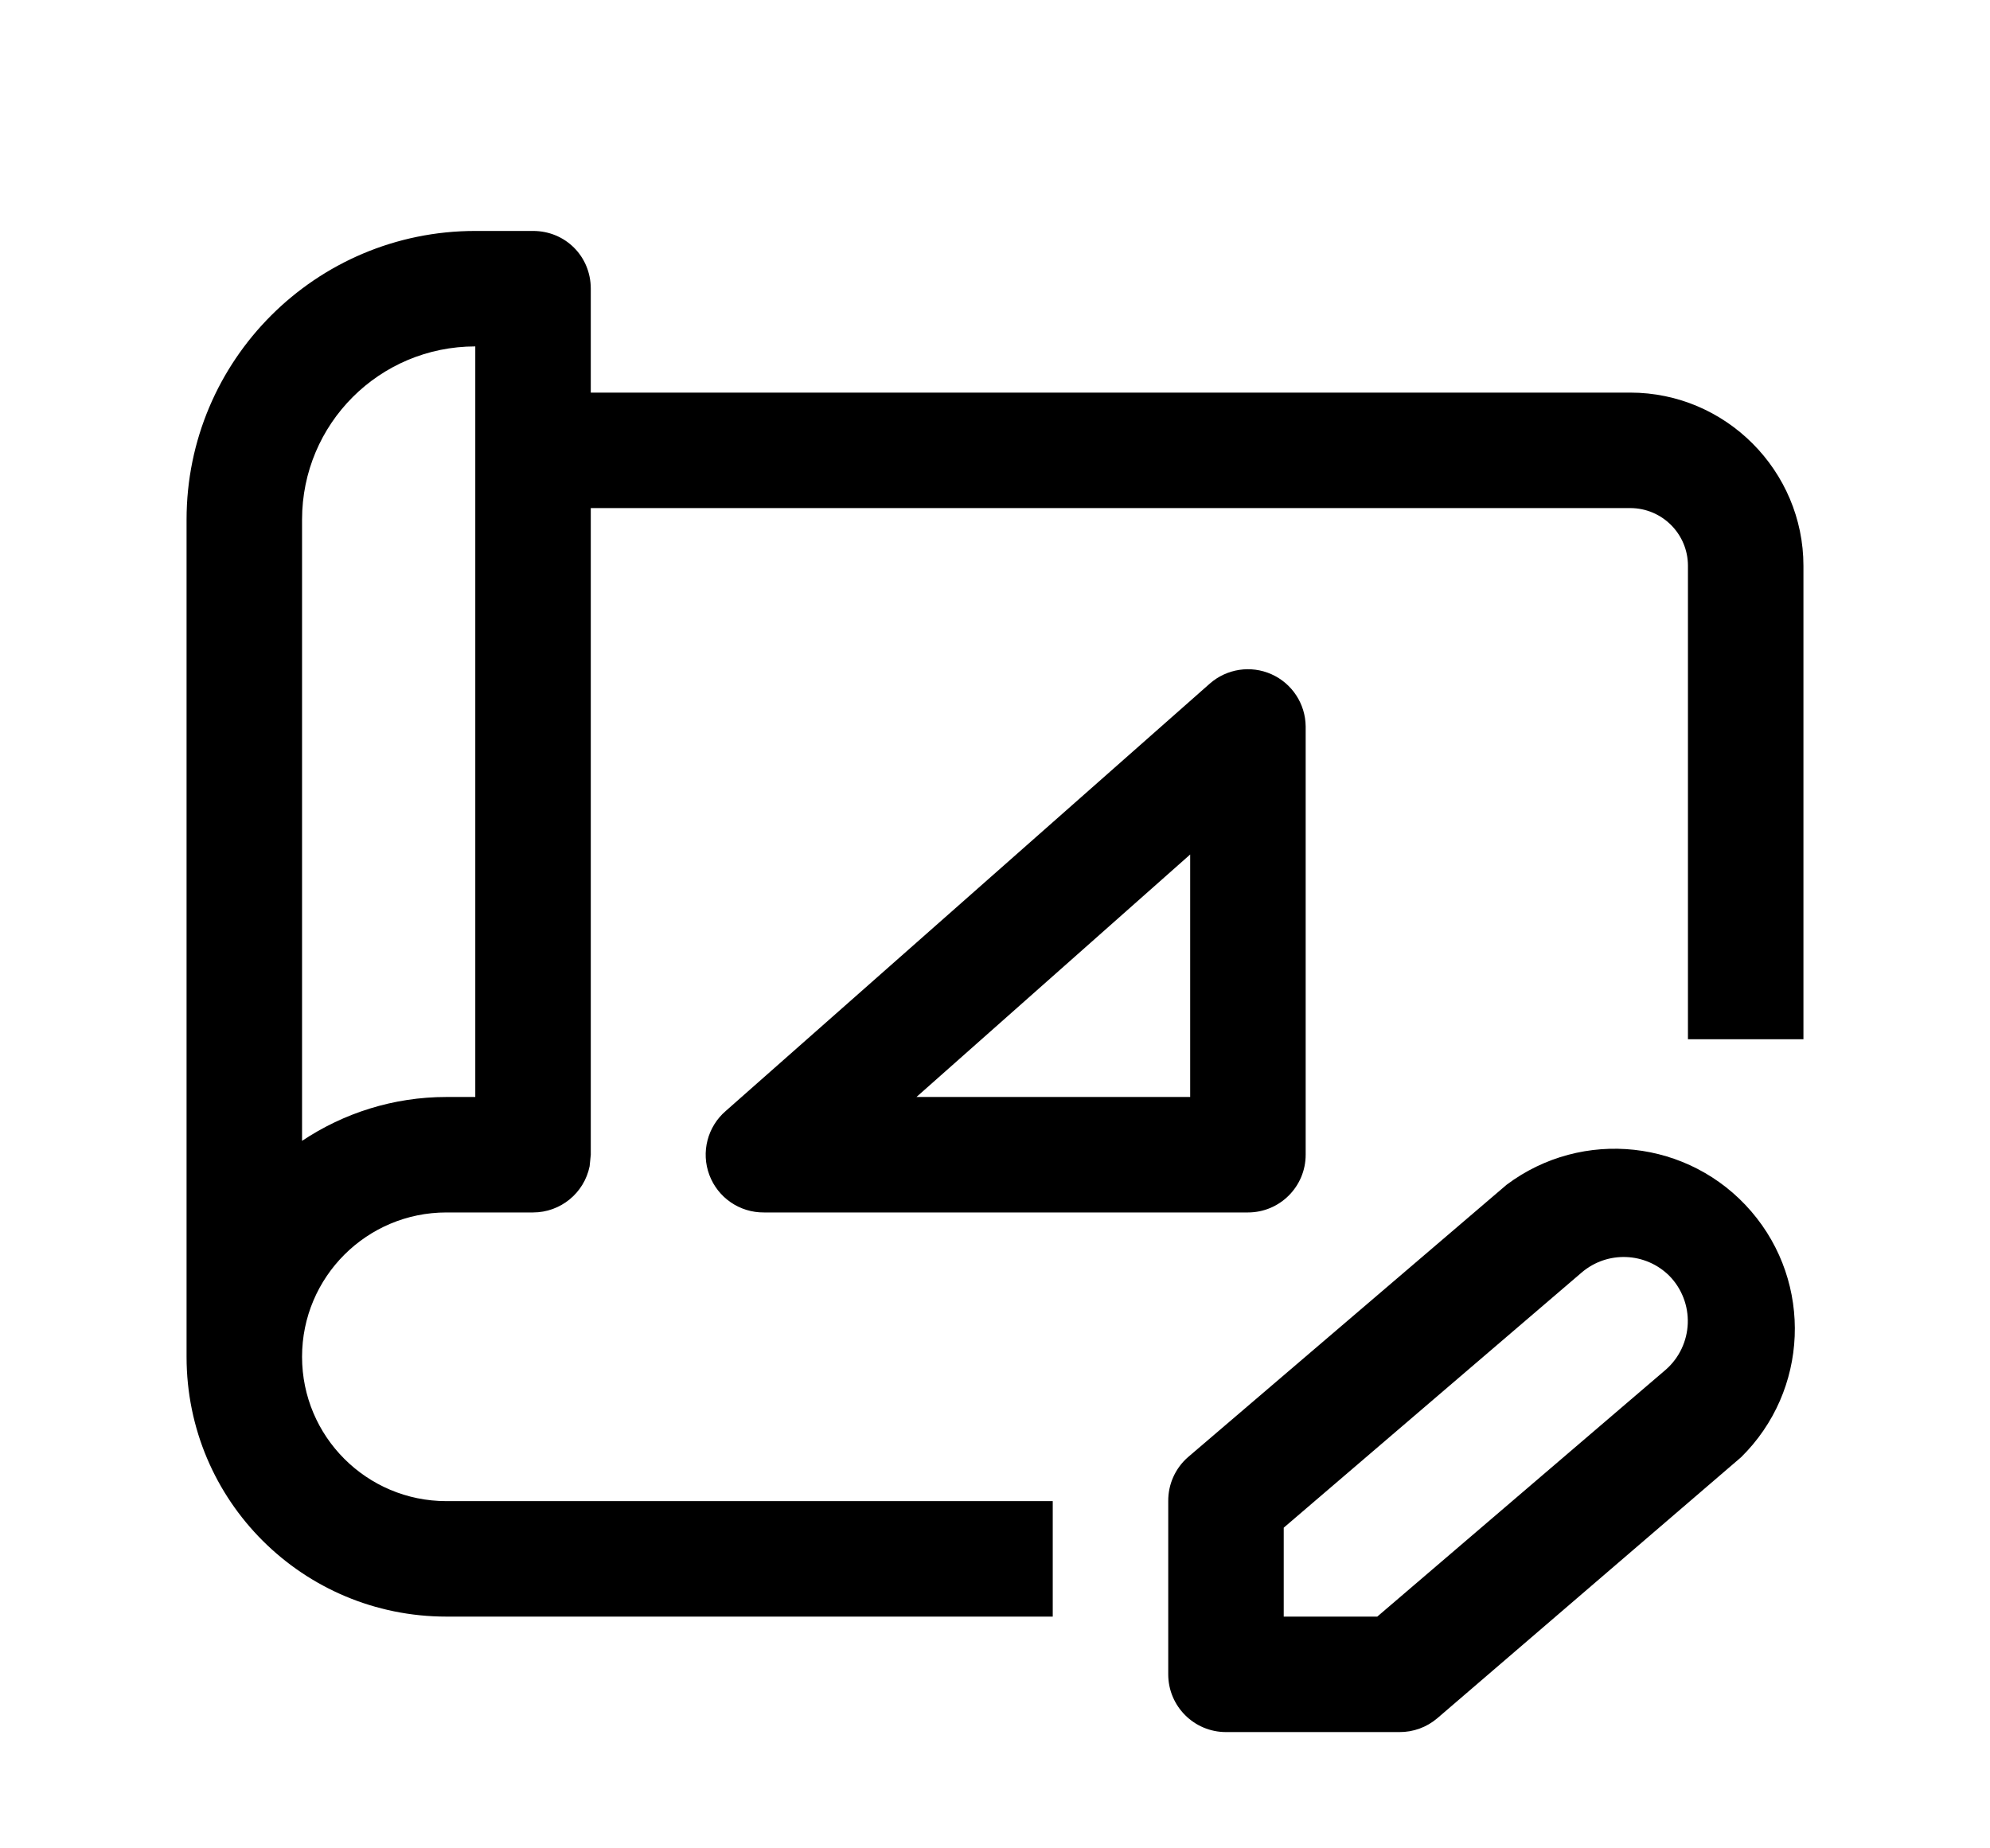
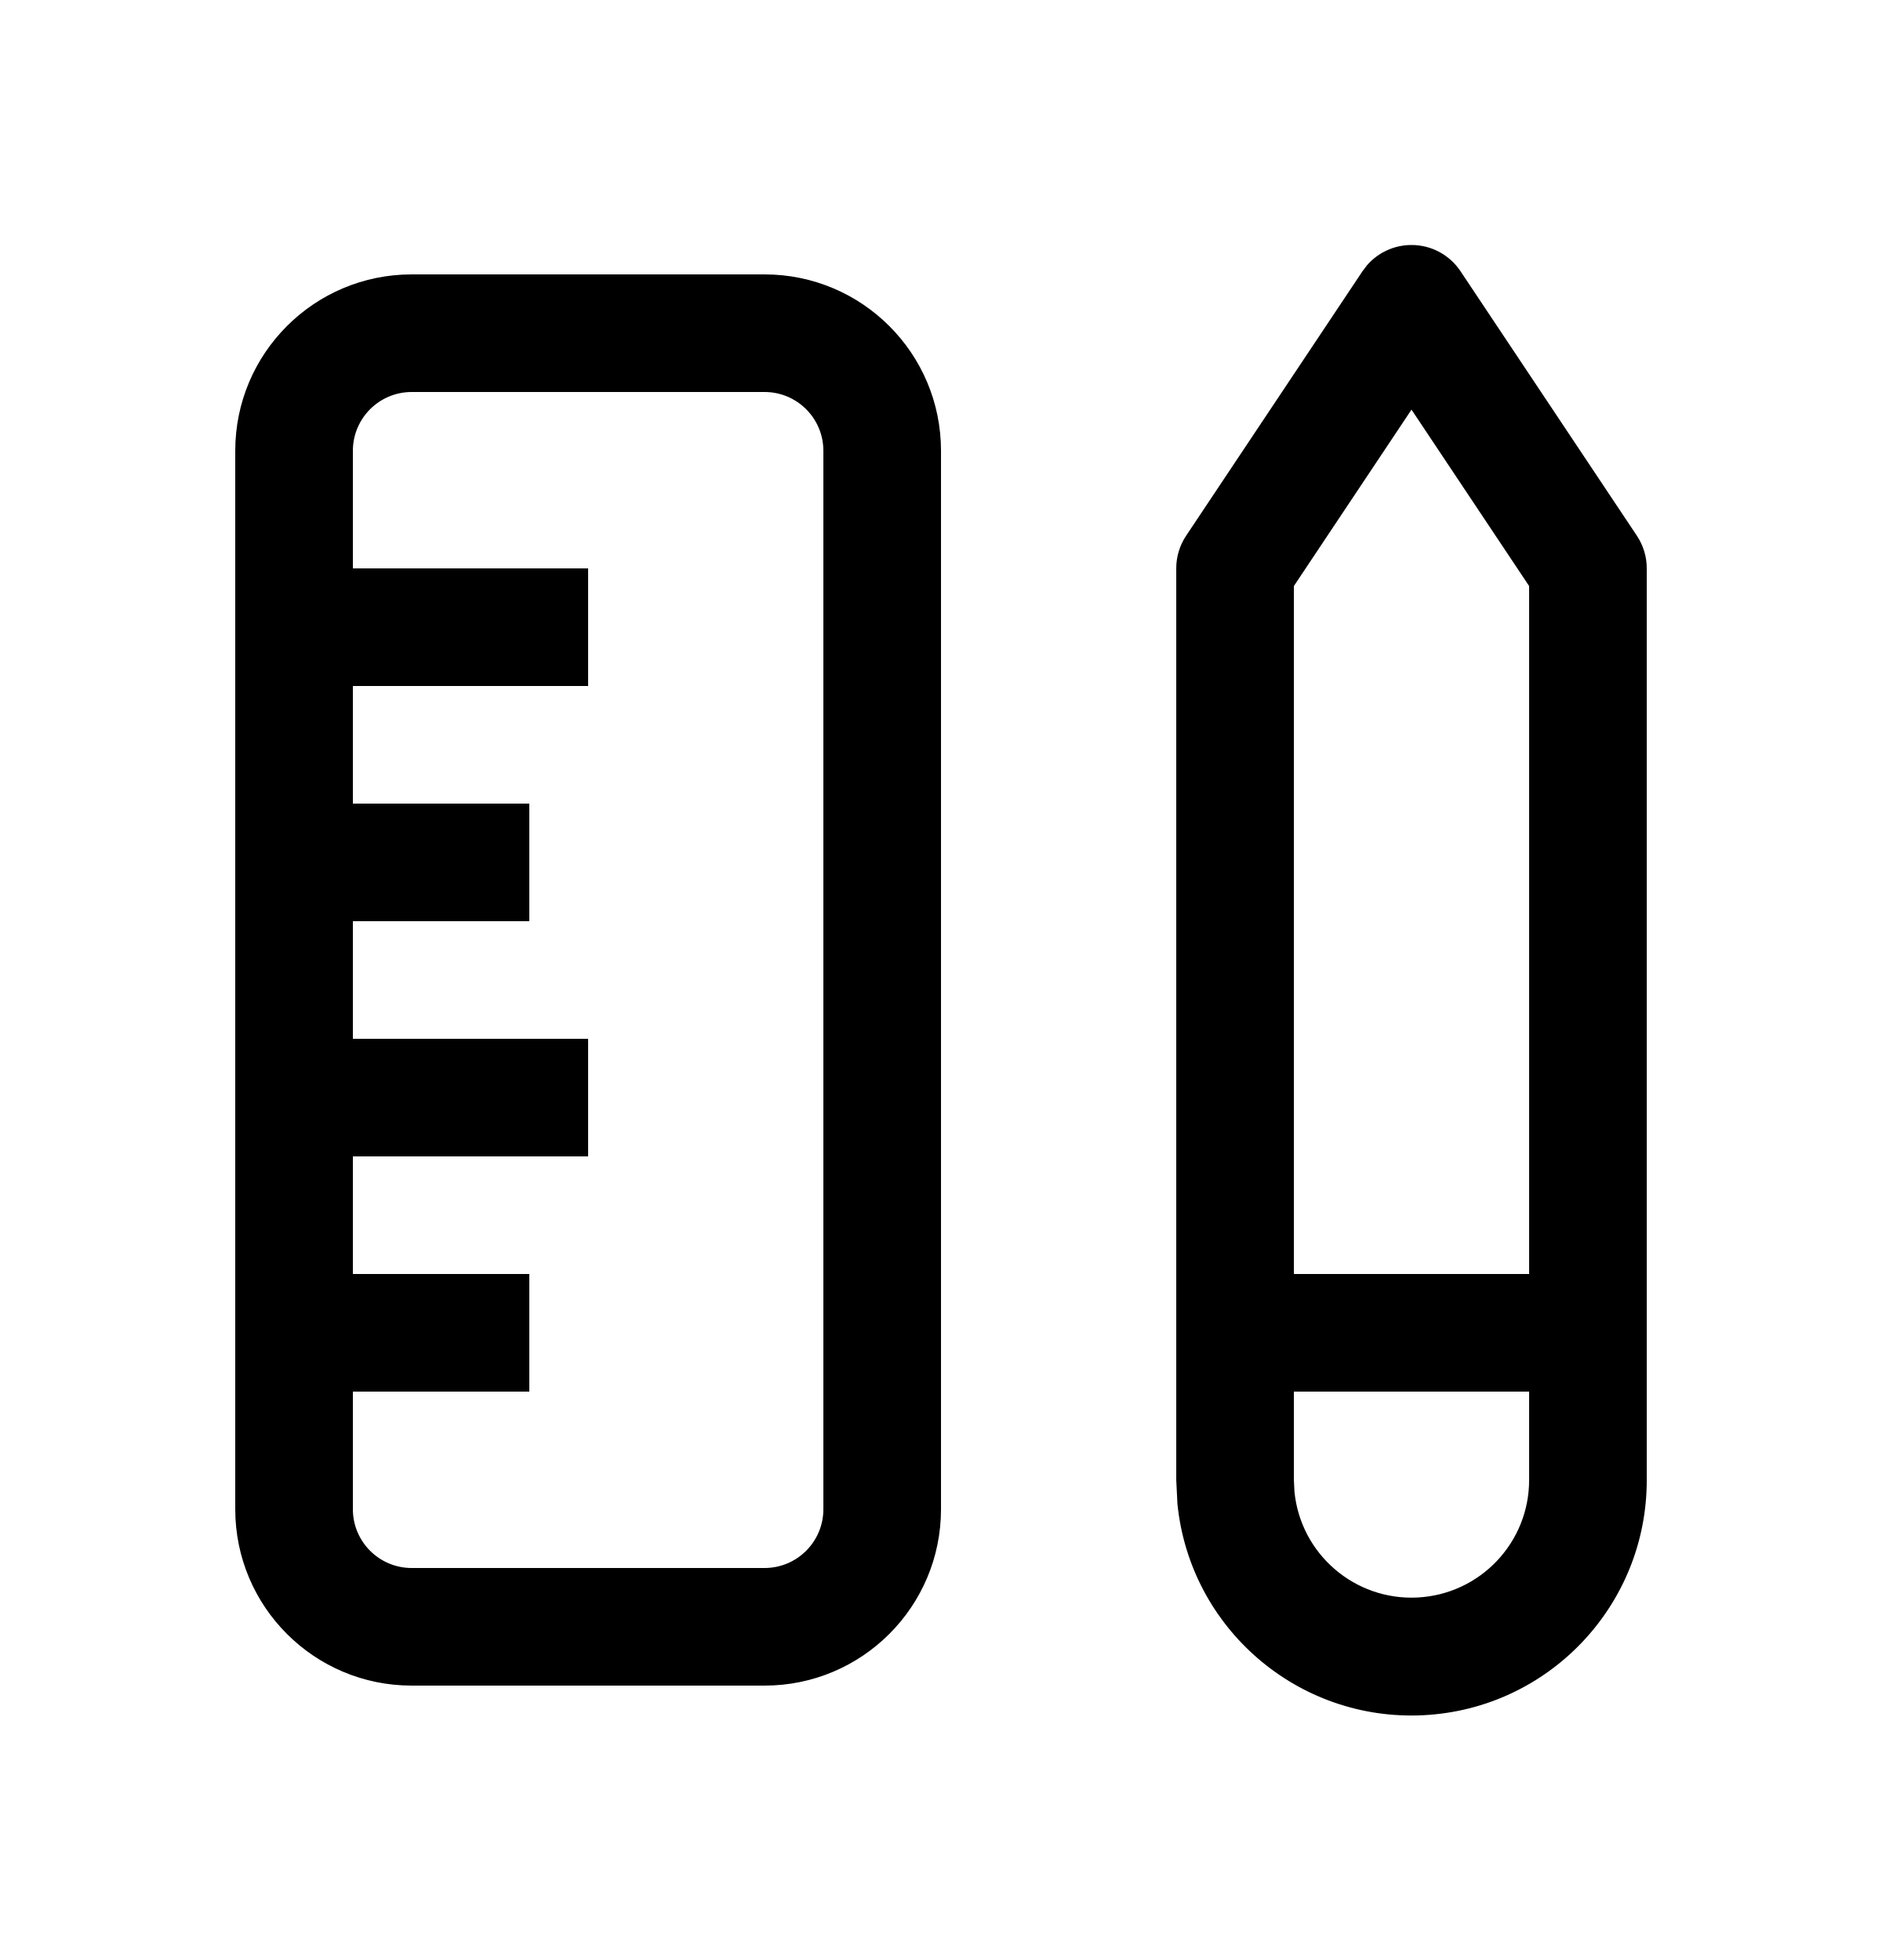
<svg xmlns="http://www.w3.org/2000/svg">
  <symbol id="icon" fill="none" viewBox="0 0 16 16">
-     <path fill="currentColor" d="M12.43 10.26a1.56 1.56 0 0 1 2.03 2.36l-2.63 2.26a.5.5 0 0 1-.33.12H10a.5.5 0 0 1-.5-.5V13a.5.5 0 0 1 .17-.38l2.76-2.36ZM4 2c.28 0 .5.22.5.5v.9h9c.83 0 1.5.68 1.5 1.5V9h-1V4.9a.5.5 0 0 0-.5-.5h-9V10l-.01.1a.5.5 0 0 1-.49.4h-.75a1.25 1.25 0 1 0 0 2.5H8.5v1H3.25C2.01 14 1 13 1 11.75V4.5A2.5 2.5 0 0 1 3.5 2H4Zm9.84 9.05a.56.56 0 0 0-.76-.03l-2.58 2.21V14h.81l2.5-2.14a.56.56 0 0 0 .03-.81ZM9.86 5.92a.5.5 0 0 1 .83.37V10a.5.5 0 0 1-.5.5H6a.5.5 0 0 1-.33-.88l4.19-3.7ZM3.5 3C2.67 3 2 3.67 2 4.5v5.38c.36-.24.79-.38 1.25-.38h.25V3Zm3.82 6.5h2.37V7.4L7.32 9.5Z" />
+     <path fill="currentColor" d="M12 1.75a.5.5 0 0 1 .416.222l1.5 2.25A.5.5 0 0 1 14 4.5v7.75a2 2 0 0 1-3.99.204L10 12.25V4.5a.5.5 0 0 1 .084-.278l1.5-2.25.038-.05A.5.5 0 0 1 12 1.75ZM6.5 2A1.5 1.5 0 0 1 8 3.5v9A1.5 1.5 0 0 1 6.5 14h-3A1.5 1.5 0 0 1 2 12.5v-9A1.5 1.5 0 0 1 3.5 2h3ZM11 12.25l.005.102A1 1 0 0 0 13 12.25v-.75h-2v.75ZM3.5 3a.5.5 0 0 0-.5.5v1h2v1H3v1h1.5v1H3v1h2v1H3v1h1.5v1H3v1a.5.5 0 0 0 .5.5h3a.5.5 0 0 0 .5-.5v-9a.5.5 0 0 0-.5-.5h-3ZM11 4.65v5.85h2V4.65l-1-1.5-1 1.5Z" />
  </symbol>
  <symbol id="icon-large" fill="none" viewBox="0 0 24 24">
-     <path fill="currentColor" d="M19.94 15.85a1.5 1.5 0 0 1 2.12 0l.59.59a1.5 1.5 0 0 1 0 2.12l-4.3 4.3A.5.5 0 0 1 18 23h-2a.5.5 0 0 1-.5-.5v-2a.5.5 0 0 1 .15-.35l4.29-4.3Zm-3.44 4.86V22h1.3l3-3-1.3-1.3-3 3ZM6.5 3c.28 0 .5.22.5.5V5h13.5c.83 0 1.5.67 1.5 1.5V14h-1V6.5a.5.5 0 0 0-.5-.5H7v8.5l-.01.1a.5.5 0 0 1-.49.4H5a2 2 0 0 0 0 4h9v1H5a3 3 0 0 1-3-2.85V5.5A2.5 2.5 0 0 1 4.5 3h2Zm14.85 13.56a.5.5 0 0 0-.7 0l-.44.44 1.29 1.3.44-.45a.5.5 0 0 0 0-.7l-.59-.59Zm-5.2-8.41a.5.5 0 0 1 .85.35v7a.5.5 0 0 1-.5.5h-7a.5.5 0 0 1-.35-.85l7-7ZM10.7 15H16V9.7L10.7 15ZM4.5 4C3.67 4 3 4.67 3 5.5v9.27A2.99 2.99 0 0 1 5 14h1V4H4.5Z" />
+     <path fill="currentColor" d="M9 3a1.5 1.5 0 0 1 1.5 1.5v15A1.5 1.5 0 0 1 9 21H5a1.5 1.5 0 0 1-1.5-1.5v-15A1.5 1.5 0 0 1 5 3h4Zm8 0a.5.5 0 0 1 .428.243l3 5a.496.496 0 0 1 .072.257v10A2.5 2.5 0 0 1 18 21h-2a2.5 2.5 0 0 1-2.5-2.5v-10c0-.094.027-.181.072-.257h-.001l3-5 .037-.053A.5.5 0 0 1 17 3ZM5 4a.5.5 0 0 0-.5.5v1H7a.5.5 0 0 1 0 1H4.5v2H6a.5.5 0 0 1 0 1H4.5v2H7a.5.5 0 0 1 0 1H4.5v2H6a.5.5 0 0 1 0 1H4.5v2H7a.5.5 0 0 1 0 1H4.5v1a.5.5 0 0 0 .5.5h4a.5.5 0 0 0 .5-.5v-15A.5.5 0 0 0 9 4H5Zm9.5 14.5A1.5 1.5 0 0 0 16 20h2a1.5 1.5 0 0 0 1.5-1.5V18h-5v.5Zm0-1.5h2V9h-2v8Zm3 0h2V9h-2v8Zm-2.618-9h4.235l-1.67-2.782A.498.498 0 0 1 17 5.5a.499.499 0 0 1-.449-.283L14.882 8Z" />
  </symbol>
  <use href="#icon" />
</svg>
